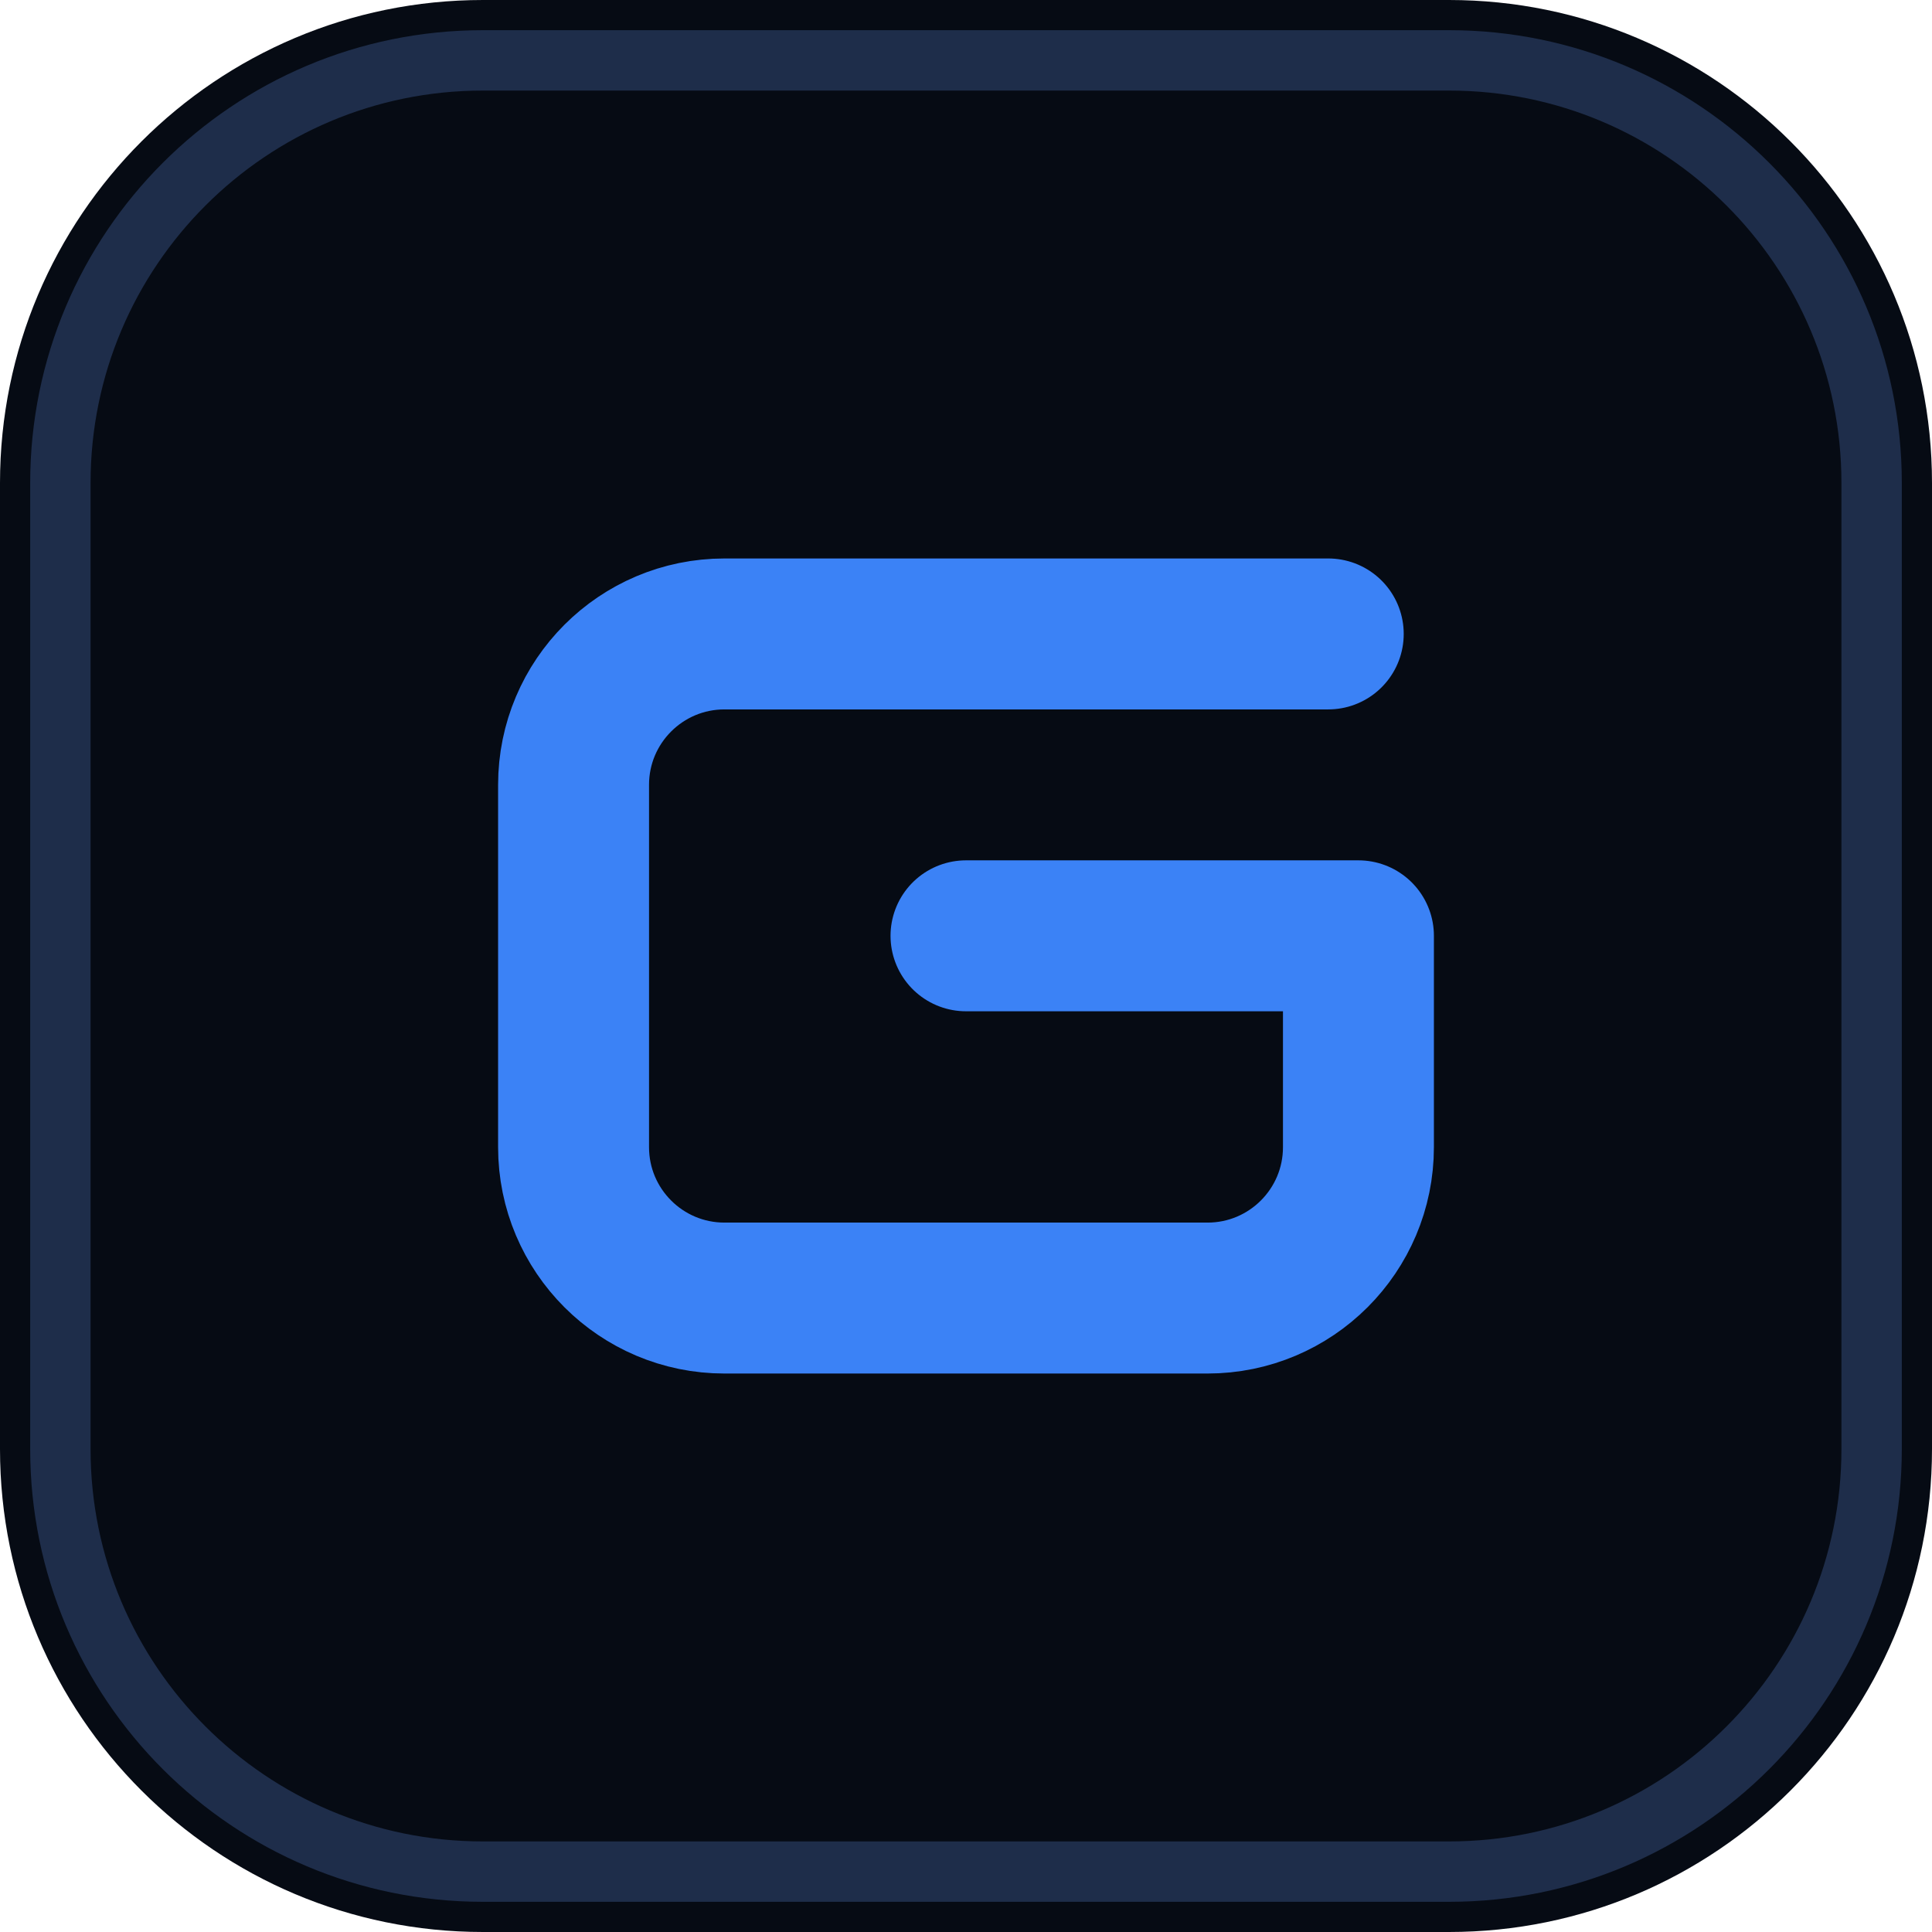
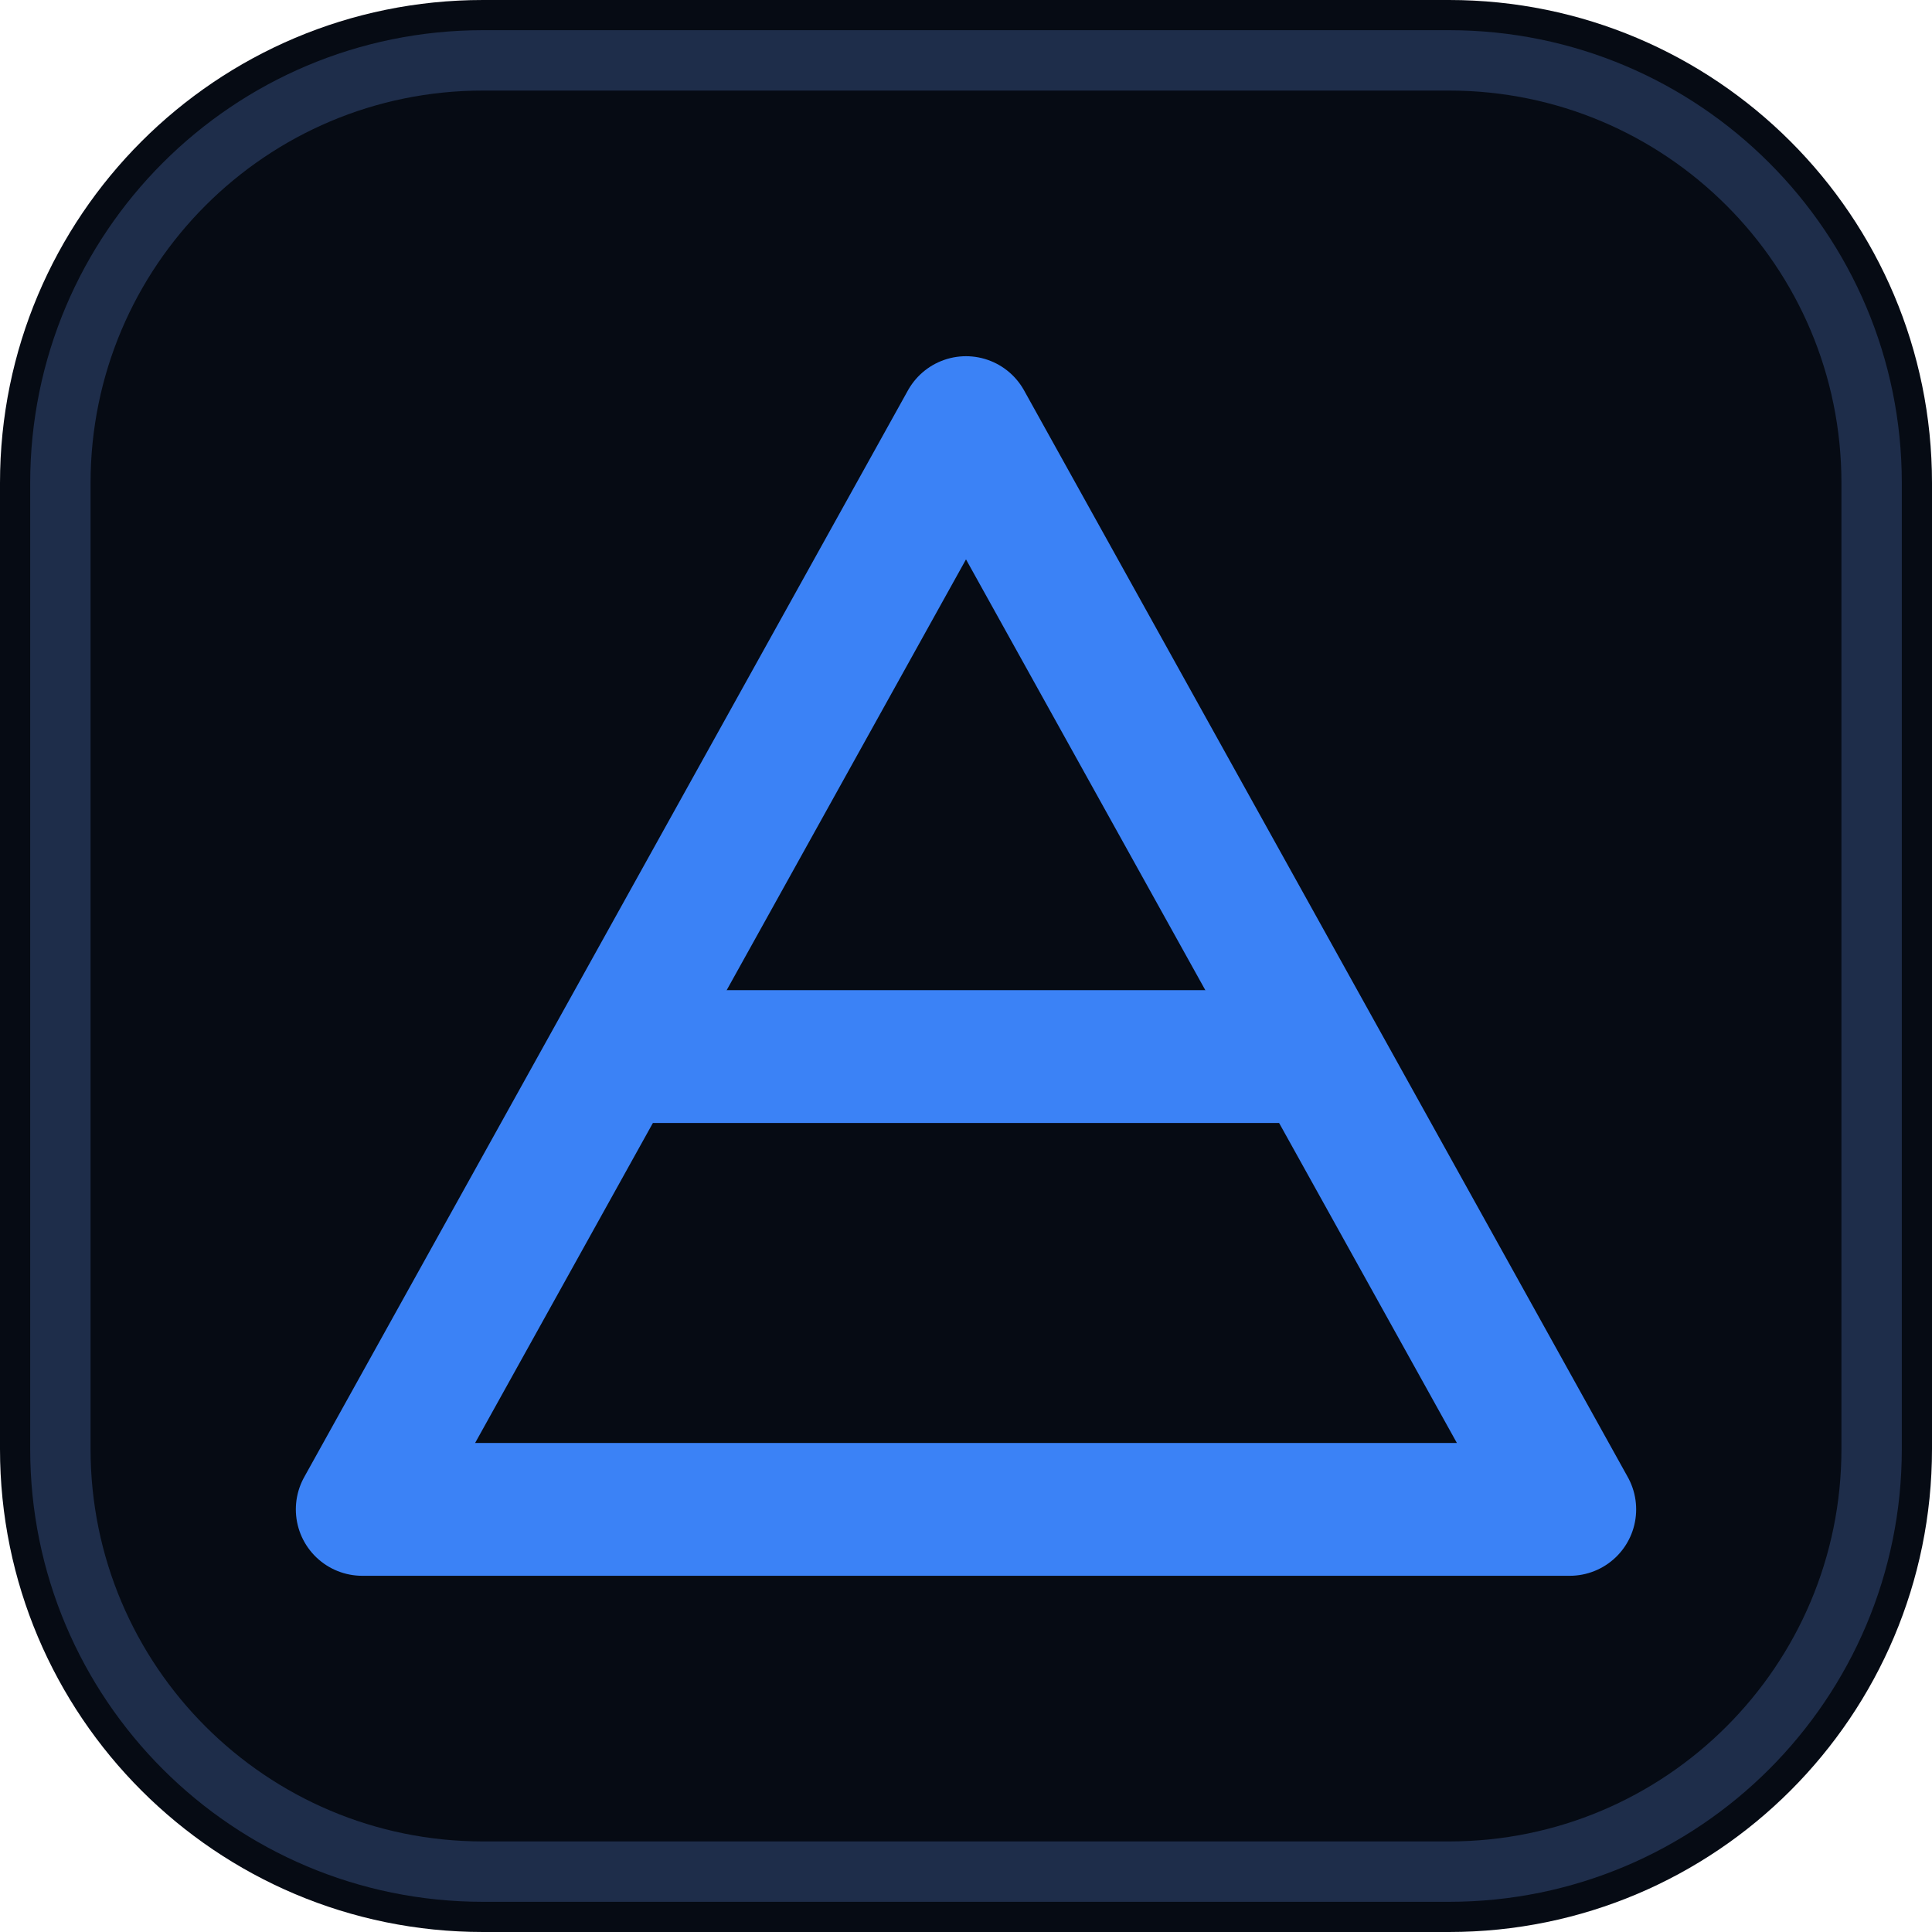
<svg xmlns="http://www.w3.org/2000/svg" viewBox="0 0 32 32" fill="none">
  <rect width="32" height="32" rx="8" fill="#060b14" />
  <rect x="1" y="1" width="30" height="30" rx="7" stroke="#1e2d4a" stroke-width="1" />
-   <path d="M22 10.5H12C10.619 10.5 9.5 11.619 9.5 13V19C9.5 20.381 10.619 21.5 12 21.5H20C21.381 21.5 22.5 20.381 22.5 19V15.5H16" stroke="#3b82f6" stroke-width="2.5" stroke-linecap="round" stroke-linejoin="round" />
+   <polygon points="16 7 6 25 26 25" stroke="#3b82f6" stroke-width="2.2" stroke-linecap="round" stroke-linejoin="round" />
+   <line x1="10.2" y1="17.5" x2="21.8" y2="17.5" stroke="#3b82f6" stroke-width="2.2" stroke-linecap="round" />
</svg>
